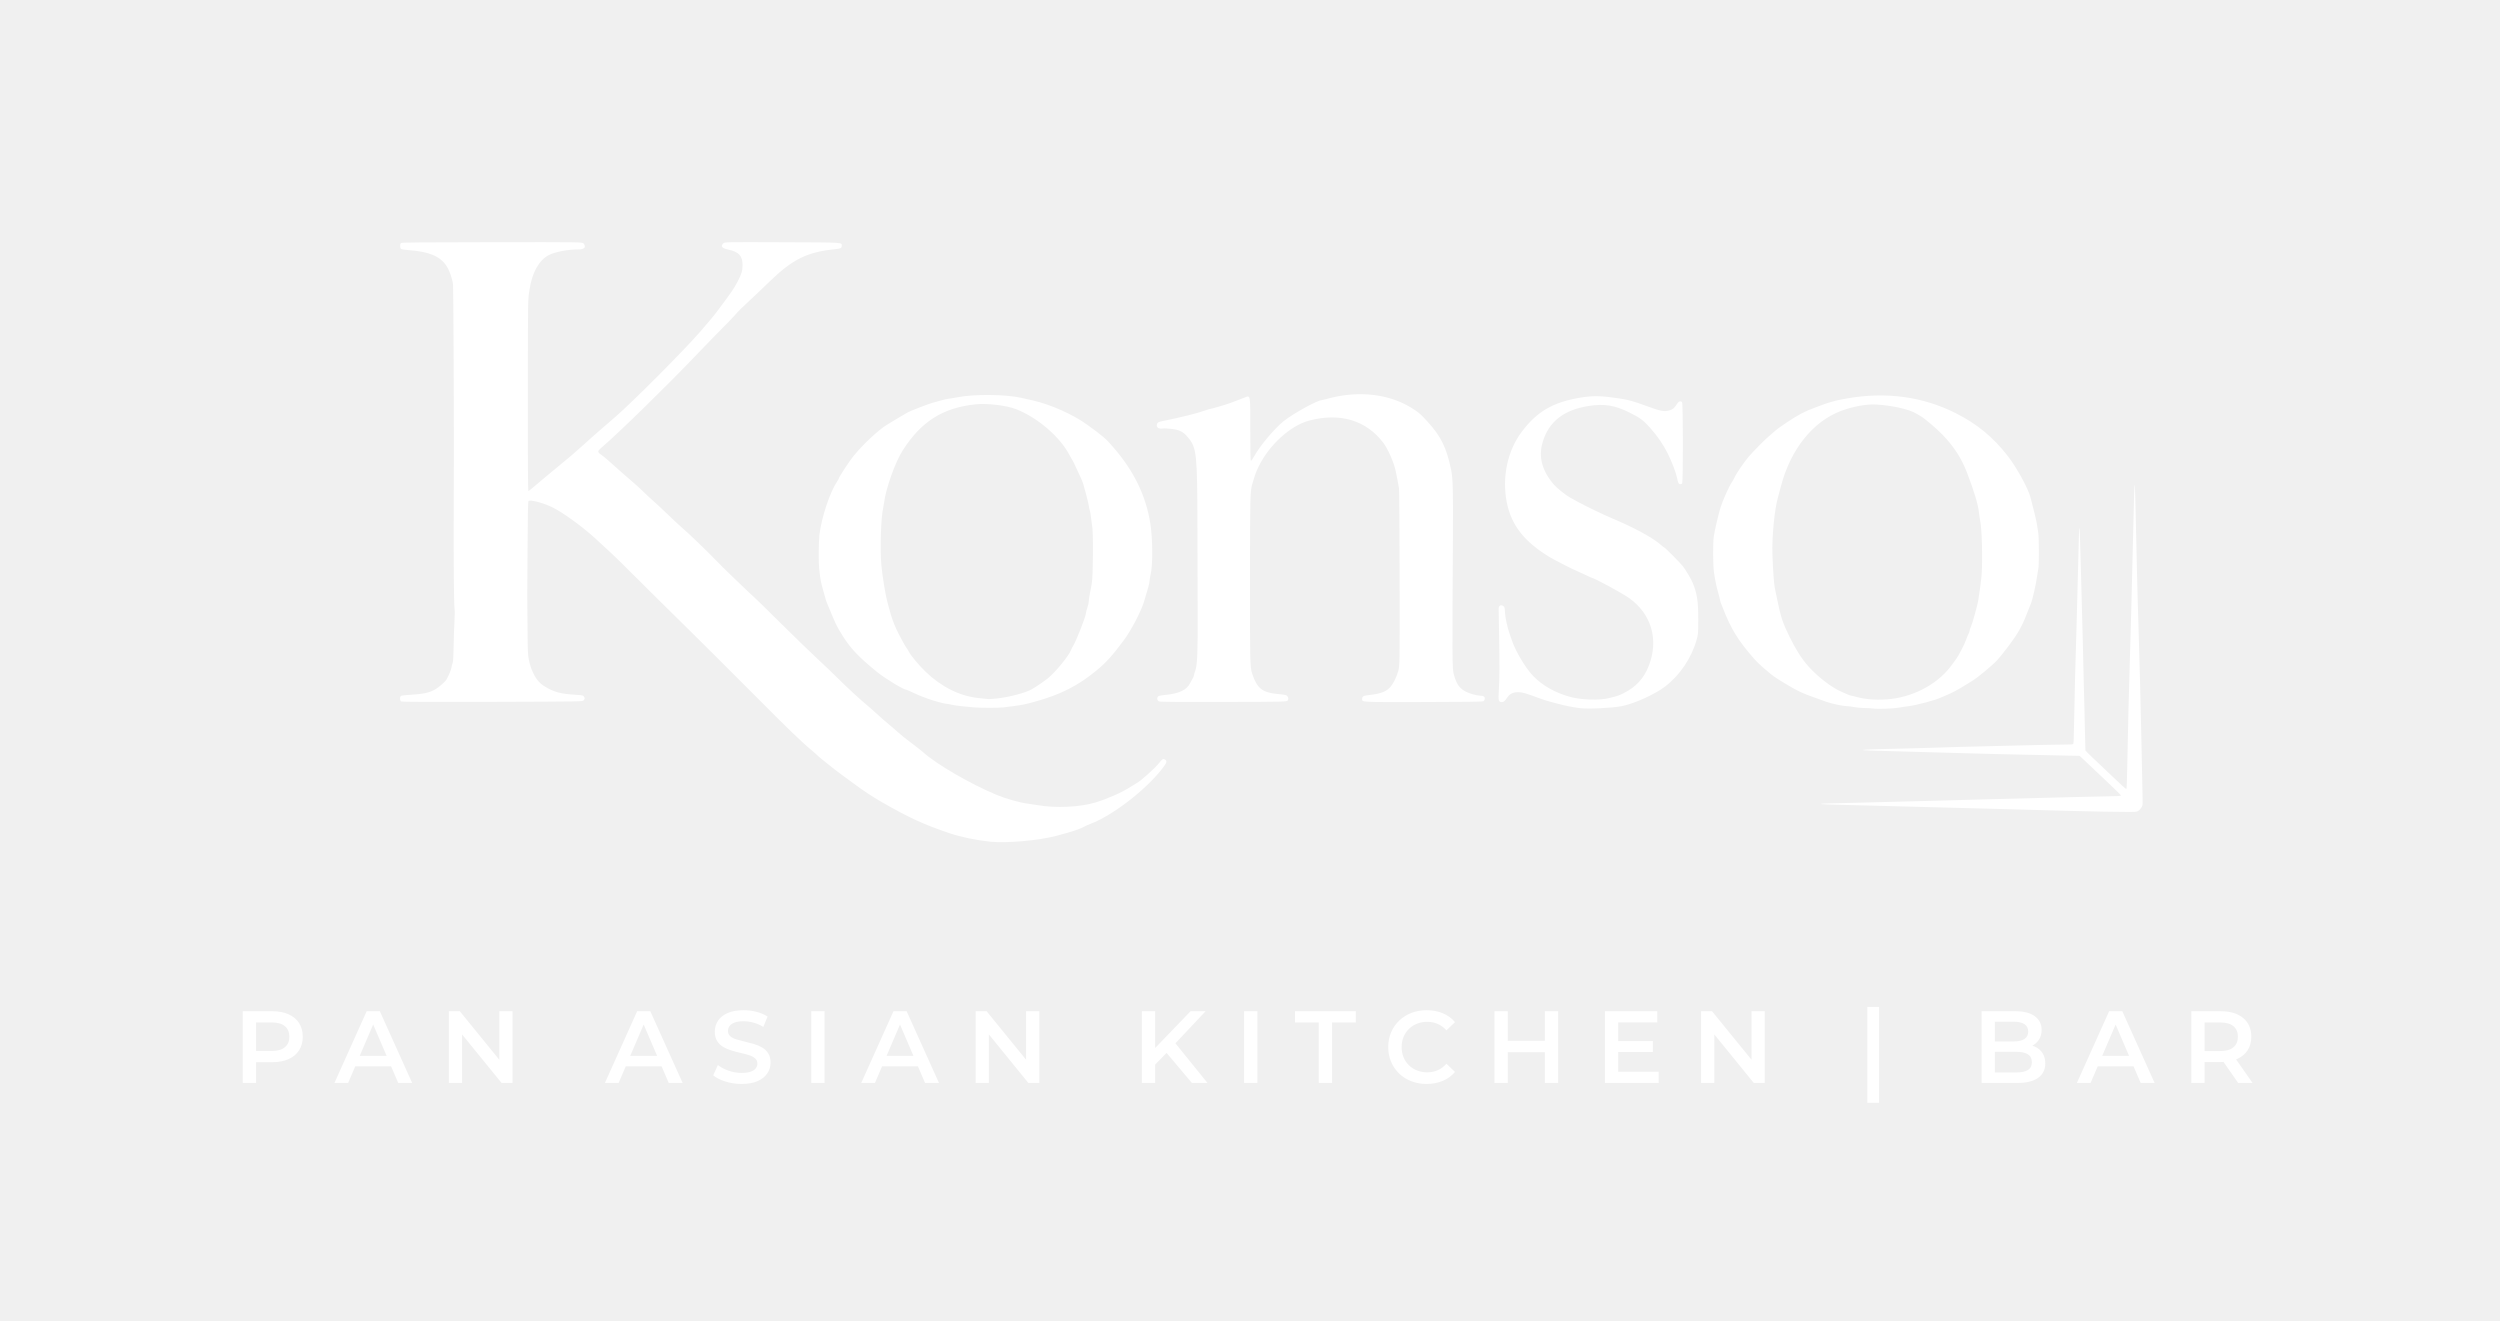
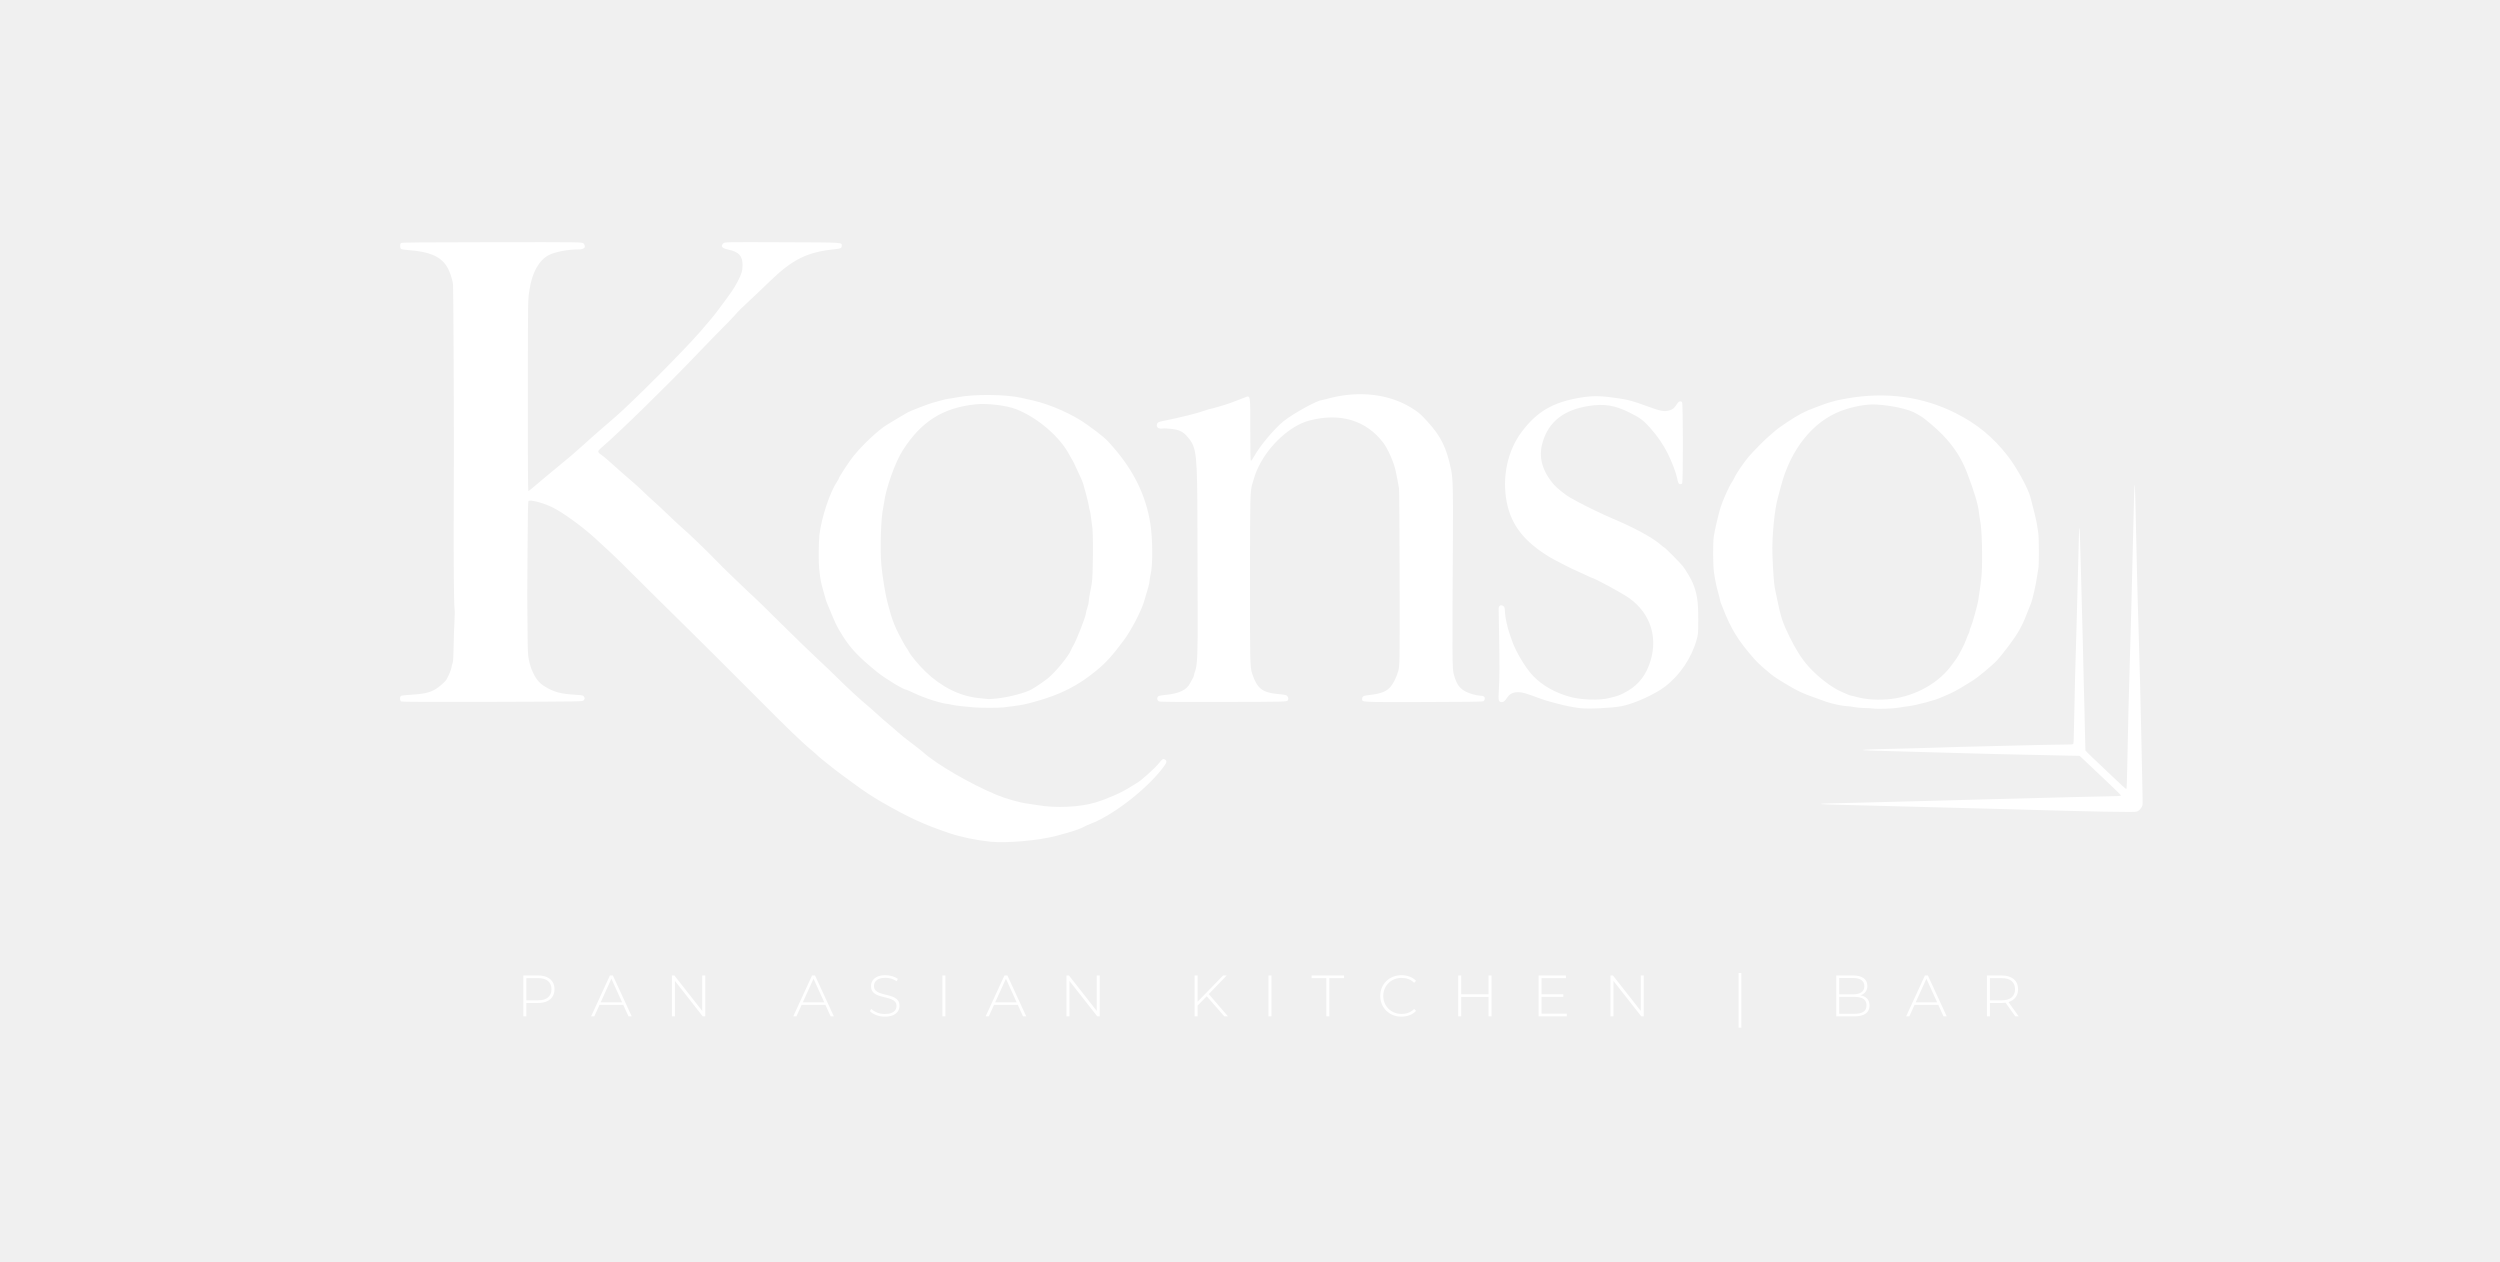
- <svg xmlns="http://www.w3.org/2000/svg" viewBox="105 350 1070 565" width="1070" height="565">
+ <svg xmlns="http://www.w3.org/2000/svg" viewBox="105 350 1070 540" width="1070" height="540">
  <path transform="translate(260 440)" fill="#FFFFFF" fill-rule="evenodd" d="M268.75 270.24 C262.92 269.63 256.16 268.23 251.43 266.63 C240.30 262.87 234.21 260.07 222.00 253.07 C218.72 251.19 214.41 248.34 211.02 245.82 C209.59 244.75 207.55 243.26 206.49 242.50 C204.03 240.75 200.64 238.15 199.48 237.12 C198.99 236.69 197.98 235.88 197.23 235.33 C196.49 234.77 195.37 233.83 194.76 233.22 C194.14 232.62 193.01 231.62 192.24 231.00 C188.63 228.09 180.80 220.53 168.58 208.16 C164.50 204.03 143.81 183.41 140.75 180.42 C135.58 175.37 119.15 159.11 113.14 153.10 C108.88 148.83 104.75 144.92 99.62 140.29 C93.80 135.02 85.47 129.03 81.12 126.98 C77.21 125.14 71.88 123.77 71.20 124.45 C70.98 124.67 70.88 129.57 70.80 144.19 C70.75 154.88 70.69 164.07 70.67 164.62 C70.66 165.18 70.67 167.65 70.71 170.12 C70.74 172.60 70.78 176.59 70.79 179.00 C70.84 188.48 70.92 190.38 71.36 192.47 C72.44 197.65 74.72 201.64 77.62 203.48 C81.96 206.22 84.67 206.97 91.69 207.39 C94.17 207.54 94.55 207.62 94.88 208.08 C95.36 208.77 95.35 209.08 94.81 209.73 C94.38 210.27 94.38 210.27 55.80 210.39 C29.46 210.46 17.06 210.42 16.73 210.24 C16.08 209.89 16.05 208.12 16.69 207.79 C16.93 207.67 18.59 207.49 20.38 207.39 C26.01 207.09 28.76 206.50 31.35 205.02 C32.88 204.14 35.59 201.74 36.11 200.80 C37.17 198.87 38.00 196.88 38.22 195.70 C38.35 194.97 38.60 194.04 38.76 193.62 C38.96 193.13 39.10 190.63 39.16 186.38 C39.21 182.80 39.37 178.12 39.51 175.97 C39.65 173.65 39.67 171.36 39.54 170.34 C39.26 168.08 39.12 151.52 39.19 127.25 C39.22 116.46 39.25 107.23 39.25 106.75 C39.30 85.97 39.05 32.92 38.90 31.75 C38.54 29.05 37.31 25.60 36.01 23.69 C33.28 19.63 28.58 17.69 19.96 17.06 C18.22 16.93 16.88 16.71 16.64 16.52 C16.14 16.10 16.12 14.42 16.62 14.00 C16.91 13.77 25.52 13.69 55.64 13.66 C94.29 13.62 94.29 13.62 94.77 14.22 C96.00 15.73 95.16 16.75 92.67 16.75 C88.03 16.76 82.76 17.75 79.98 19.14 C75.75 21.26 72.73 26.60 71.65 33.88 C70.92 38.81 70.97 35.84 70.92 75.75 C70.88 103.76 70.96 120.04 71.12 120.20 C71.17 120.25 72.05 119.58 73.06 118.71 C75.71 116.44 81.45 111.63 83.62 109.88 C88.21 106.16 91.39 103.44 94.75 100.37 C96.74 98.55 100.18 95.49 102.40 93.59 C104.61 91.68 107.25 89.40 108.27 88.52 C115.77 82.04 137.95 59.76 144.78 51.86 C149.53 46.37 150.24 45.51 152.51 42.48 C158.08 35.07 159.03 33.67 160.70 30.51 C162.37 27.33 162.79 25.95 162.81 23.50 C162.84 19.56 161.27 17.81 156.78 16.85 C153.94 16.24 153.29 15.44 154.57 14.16 C155.14 13.59 155.14 13.59 179.75 13.68 C206.85 13.78 205.25 13.68 205.25 15.28 C205.25 16.17 204.78 16.42 202.74 16.62 C190.52 17.80 184.19 20.92 174.14 30.73 C171.65 33.15 167.57 37.03 165.06 39.35 C162.55 41.68 160.50 43.68 160.50 43.79 C160.50 43.99 154.31 50.43 150.22 54.48 C149.17 55.52 146.07 58.74 143.32 61.62 C130.79 74.79 109.59 95.51 102.43 101.59 C100.67 103.09 100.64 103.50 102.25 104.58 C103.40 105.35 105.48 107.14 111.46 112.53 C112.74 113.68 114.66 115.34 115.71 116.21 C116.76 117.08 118.81 118.94 120.25 120.35 C121.69 121.76 123.83 123.74 125.00 124.76 C126.17 125.78 128.98 128.41 131.25 130.60 C133.52 132.79 136.12 135.21 137.04 135.98 C139.51 138.05 147.39 145.63 151.25 149.63 C153.11 151.56 155.64 154.09 156.88 155.24 C158.11 156.40 160.70 158.88 162.62 160.76 C164.55 162.63 166.57 164.53 167.12 164.98 C167.68 165.43 172.91 170.54 178.75 176.34 C184.60 182.13 191.80 189.12 194.75 191.85 C197.71 194.59 201.71 198.42 203.64 200.35 C207.24 203.95 213.52 209.74 215.99 211.74 C216.75 212.35 218.67 214.04 220.25 215.50 C221.83 216.96 224.08 218.93 225.25 219.88 C226.42 220.83 228.19 222.36 229.19 223.29 C230.19 224.21 232.78 226.29 234.94 227.91 C237.11 229.53 239.38 231.31 240.00 231.87 C245.76 237.08 260.12 245.43 271.46 250.17 C275.61 251.90 281.47 253.54 285.12 254.00 C286.23 254.14 288.06 254.42 289.21 254.62 C296.83 255.96 307.33 255.46 313.88 253.45 C319.27 251.79 325.28 249.12 328.88 246.77 C329.84 246.14 330.99 245.44 331.44 245.21 C333.28 244.26 339.45 238.70 341.26 236.37 C342.46 234.81 342.86 234.60 343.66 235.13 C344.65 235.77 344.40 236.51 342.23 239.25 C334.96 248.44 321.11 259.05 311.74 262.60 C310.85 262.93 309.61 263.49 308.99 263.85 C307.22 264.84 303.52 266.05 297.12 267.74 C289.48 269.76 275.75 270.96 268.75 270.24 Z M646.75 213.25 C645.99 213.14 644.19 213.03 642.75 213.02 C641.31 213.00 639.39 212.82 638.50 212.62 C637.61 212.43 636.31 212.26 635.62 212.25 C633.80 212.23 628.94 211.20 626.50 210.31 C625.33 209.89 622.97 209.04 621.25 208.42 C616.87 206.86 615.01 206.02 612.08 204.34 C606.88 201.34 604.33 199.71 602.83 198.44 C601.98 197.72 600.41 196.38 599.33 195.47 C598.26 194.55 596.70 193.04 595.87 192.09 C588.84 184.05 585.88 179.25 582.34 170.12 C582.12 169.57 581.80 168.77 581.62 168.34 C581.43 167.90 581.21 167.12 581.12 166.59 C581.03 166.06 580.70 164.72 580.38 163.62 C579.62 161.01 579.09 158.51 578.60 155.12 C578.13 151.91 578.08 142.48 578.51 139.50 C578.85 137.15 580.54 129.96 581.39 127.20 C582.34 124.15 585.03 118.14 586.24 116.39 C586.63 115.82 587.12 114.95 587.33 114.45 C587.96 112.93 591.29 108.01 593.30 105.62 C595.27 103.29 601.06 97.44 602.38 96.47 C602.79 96.16 603.74 95.33 604.50 94.62 C606.23 93.01 613.15 88.43 616.12 86.92 C618.35 85.80 619.59 85.27 622.25 84.29 C623.01 84.02 624.54 83.45 625.65 83.03 C626.77 82.61 628.19 82.15 628.81 82.02 C629.43 81.88 630.21 81.66 630.55 81.53 C630.90 81.40 633.13 80.95 635.52 80.53 C652.16 77.60 667.89 79.72 682.00 86.81 C691.12 91.39 698.09 97.12 704.31 105.15 C708.13 110.08 712.94 118.81 714.00 122.75 C715.39 127.90 716.54 132.66 716.74 134.06 C716.86 134.92 717.14 136.64 717.36 137.88 C717.72 139.92 717.74 152.91 717.38 153.49 C717.33 153.57 717.17 154.59 717.02 155.76 C716.51 159.71 714.90 166.85 714.13 168.59 C713.81 169.30 713.03 171.26 712.38 172.95 C710.43 178.04 708.65 181.16 704.76 186.38 C702.81 188.99 700.35 192.01 699.29 193.09 C697.36 195.07 691.13 200.21 689.50 201.17 C689.02 201.45 687.56 202.36 686.25 203.18 C683.29 205.06 680.15 206.72 677.89 207.62 C676.94 207.99 675.98 208.40 675.77 208.52 C673.96 209.51 664.99 211.91 661.75 212.27 C660.58 212.40 658.78 212.67 657.75 212.87 C655.50 213.30 648.67 213.54 646.75 213.25 Z M521.12 213.08 C518.44 212.75 514.07 211.88 512.03 211.27 C510.71 210.88 509.01 210.43 508.25 210.27 C507.49 210.12 505.36 209.42 503.50 208.73 C498.04 206.69 496.52 206.26 494.77 206.25 C492.64 206.25 491.20 206.94 490.16 208.46 C488.99 210.15 488.58 210.50 487.76 210.50 C486.38 210.50 486.22 209.87 486.49 205.61 C486.82 200.27 486.85 194.64 486.62 182.25 C486.51 176.27 486.42 170.99 486.42 170.53 C486.42 169.16 487.47 168.62 488.50 169.45 C488.98 169.83 489.06 170.18 489.12 172.01 C489.18 174.04 490.16 178.57 491.11 181.25 C491.33 181.87 491.79 183.20 492.14 184.22 C493.72 188.86 497.92 195.89 501.09 199.21 C505.12 203.43 510.73 206.60 517.25 208.33 C521.93 209.58 529.58 209.80 533.62 208.80 C537.49 207.84 537.82 207.73 539.88 206.70 C545.18 204.05 548.57 200.38 550.67 195.00 C555.04 183.80 551.83 172.77 542.21 165.93 C539.24 163.82 527.09 157.25 526.15 157.25 C526.10 157.25 524.52 156.52 522.63 155.63 C520.75 154.73 519.15 154.00 519.07 154.00 C518.77 154.00 509.91 149.45 508.29 148.47 C497.35 141.83 491.83 134.77 489.89 124.96 C487.80 114.37 490.18 103.03 496.18 94.98 C502.79 86.11 509.65 82.11 521.62 80.15 C526.92 79.29 530.44 79.37 538.05 80.53 C542.21 81.17 543.95 81.66 550.24 83.96 C555.79 86.00 557.35 86.28 559.55 85.64 C561.01 85.21 561.62 84.67 562.84 82.75 C563.48 81.74 564.42 81.47 564.92 82.15 C565.38 82.77 565.41 116.49 564.95 116.95 C564.79 117.11 564.40 117.25 564.11 117.25 C563.47 117.25 563.17 116.61 562.74 114.38 C562.32 112.22 560.48 107.46 558.69 103.89 C556.86 100.24 554.31 96.54 551.26 93.12 C548.31 89.81 547.00 88.84 542.38 86.55 C536.12 83.44 531.64 82.72 525.05 83.74 C514.28 85.42 507.88 90.43 505.26 99.25 C503.39 105.56 504.95 111.45 510.12 117.48 C511.35 118.92 515.45 122.16 517.21 123.08 C517.57 123.28 518.94 124.03 520.25 124.75 C523.44 126.51 531.20 130.26 534.76 131.75 C544.33 135.76 552.37 140.12 555.78 143.15 C556.46 143.76 557.10 144.25 557.21 144.25 C557.53 144.25 564.06 150.81 565.22 152.30 C566.53 153.98 568.79 157.78 569.47 159.44 C571.37 164.06 571.86 167.30 571.85 175.12 C571.84 181.18 571.82 181.45 571.15 183.84 C568.96 191.64 563.93 199.09 557.62 203.87 C553.16 207.26 544.30 211.25 539.00 212.25 C534.65 213.07 524.76 213.53 521.12 213.08 Z M261.62 212.74 C260.66 212.64 258.47 212.43 256.75 212.27 C255.03 212.11 252.99 211.81 252.21 211.61 C251.44 211.41 250.54 211.25 250.21 211.25 C249.37 211.25 244.43 209.92 242.38 209.14 C241.41 208.77 240.06 208.27 239.38 208.02 C238.69 207.77 237.03 207.04 235.69 206.41 C234.36 205.77 233.15 205.25 233.00 205.25 C231.79 205.25 223.91 200.47 220.34 197.57 C212.57 191.25 209.08 187.59 205.74 182.25 C203.39 178.49 203.02 177.77 201.48 174.17 C198.80 167.86 198.52 167.15 198.15 165.62 C197.95 164.80 197.44 163.01 197.03 161.65 C196.61 160.28 196.16 158.15 196.02 156.90 C195.88 155.65 195.69 154.01 195.59 153.25 C195.30 150.98 195.38 141.81 195.70 139.00 C196.57 131.57 200.20 120.61 203.29 116.08 C203.68 115.51 204.00 114.94 204.00 114.81 C204.00 114.29 208.49 107.43 210.25 105.25 C214.25 100.31 220.79 94.17 224.49 91.88 C226.91 90.37 232.89 86.81 233.63 86.43 C235.22 85.62 242.73 82.74 244.27 82.36 C245.15 82.14 246.72 81.70 247.75 81.39 C248.78 81.07 250.30 80.73 251.12 80.64 C251.95 80.54 253.69 80.26 255.00 80.00 C261.90 78.64 275.38 78.76 282.00 80.25 C283.31 80.54 285.58 81.05 287.06 81.39 C294.67 83.11 304.26 87.39 310.25 91.73 C317.28 96.83 318.13 97.56 321.47 101.41 C330.35 111.62 335.45 122.13 337.35 134.12 C338.37 140.62 338.44 151.80 337.47 155.88 C337.22 156.97 337.00 158.25 337.00 158.72 C337.00 159.55 336.32 162.08 334.59 167.66 C333.32 171.79 329.08 179.89 326.08 183.91 C321.24 190.43 318.57 193.41 314.59 196.72 C306.51 203.46 298.96 207.30 287.72 210.38 C283.53 211.53 282.47 211.74 278.38 212.27 C277.14 212.42 275.39 212.65 274.50 212.76 C272.55 213.02 264.08 213.00 261.62 212.74 Z M341.00 210.18 C340.28 209.82 340.07 208.85 340.56 208.17 C340.82 207.81 341.56 207.65 344.20 207.37 C349.86 206.78 352.94 205.26 354.38 202.36 C354.80 201.52 355.33 200.54 355.57 200.18 C355.81 199.81 356.00 199.30 356.00 199.04 C356.00 198.78 356.27 197.84 356.60 196.97 C357.44 194.73 357.68 188.80 357.60 172.00 C357.57 164.64 357.53 148.16 357.50 135.38 C357.44 104.02 357.19 101.68 353.43 97.17 C351.47 94.82 349.83 93.97 346.52 93.58 C344.93 93.40 343.16 93.31 342.59 93.40 C340.72 93.67 339.70 92.81 340.24 91.41 C340.49 90.76 340.84 90.57 342.50 90.24 C350.11 88.72 357.61 86.85 360.88 85.65 C361.84 85.30 362.80 85.01 363.02 85.01 C363.24 85.00 365.15 84.49 367.27 83.86 C370.65 82.86 372.65 82.15 377.55 80.21 C380.28 79.13 380.12 78.33 380.12 93.83 C380.12 103.61 380.20 107.11 380.41 107.18 C380.57 107.23 381.18 106.40 381.76 105.33 C384.17 100.93 390.42 93.46 394.37 90.28 C398.42 87.03 408.90 81.25 410.76 81.25 C410.93 81.25 411.81 81.04 412.72 80.78 C426.74 76.80 440.76 78.62 450.88 85.72 C452.79 87.06 453.45 87.68 456.03 90.51 C461.79 96.83 464.17 101.71 466.11 111.25 C466.83 114.78 466.97 120.01 466.85 139.75 C466.54 191.52 466.56 196.15 467.19 198.48 C468.63 203.85 470.32 205.65 475.34 207.15 C476.44 207.48 477.86 207.75 478.50 207.75 C479.13 207.75 479.85 207.90 480.10 208.07 C480.72 208.53 480.55 209.78 479.81 210.14 C479.40 210.35 472.17 210.44 454.22 210.47 C426.96 210.52 428.00 210.58 428.00 209.17 C428.00 208.05 428.50 207.75 430.75 207.51 C435.56 207.00 438.09 206.11 439.80 204.33 C441.18 202.90 442.71 199.92 443.44 197.25 C444.09 194.88 444.09 194.88 444.04 157.62 C444.01 137.14 443.89 119.76 443.77 119.00 C443.53 117.47 442.93 114.36 442.33 111.50 C441.59 107.96 439.06 102.21 437.13 99.62 C429.83 89.89 418.54 86.49 405.27 90.03 C397.30 92.16 388.23 100.41 383.73 109.62 C382.52 112.11 382.31 112.67 381.10 116.73 C380.05 120.28 380.02 121.30 379.99 157.41 C379.95 193.33 380.01 195.54 380.95 198.40 C382.97 204.52 385.27 206.40 391.50 206.99 C395.38 207.35 395.79 207.47 396.20 208.32 C396.47 208.88 396.47 209.12 396.20 209.69 C395.87 210.38 395.87 210.38 368.75 210.43 C347.43 210.48 341.49 210.42 341.00 210.18 Z M654.58 209.13 C665.19 207.80 675.15 202.11 680.65 194.22 C681.19 193.45 681.93 192.44 682.29 191.97 C683.22 190.79 685.85 185.68 686.46 183.88 C686.73 183.05 687.19 181.93 687.48 181.38 C687.77 180.84 688.00 180.16 688.00 179.88 C688.00 179.60 688.28 178.78 688.62 178.05 C689.17 176.88 691.39 168.93 691.65 167.25 C693.22 156.88 693.32 155.76 693.34 148.50 C693.36 141.68 693.01 135.15 692.49 132.75 C692.36 132.13 692.14 130.64 692.01 129.43 C691.62 125.88 690.01 120.50 686.87 112.28 C684.53 106.15 681.26 101.09 676.32 95.98 C673.63 93.20 668.64 88.99 666.85 87.99 C666.32 87.70 665.52 87.23 665.08 86.96 C662.14 85.17 654.57 83.48 647.88 83.13 C643.76 82.91 638.01 83.98 632.90 85.90 C620.88 90.44 611.35 102.38 607.27 118.02 C606.82 119.73 606.19 122.08 605.87 123.25 C604.46 128.34 603.35 140.06 603.60 147.25 C603.84 154.25 604.26 160.00 604.64 161.75 C604.84 162.64 605.27 164.73 605.60 166.38 C607.15 174.03 607.96 176.49 610.87 182.43 C613.63 188.07 616.10 191.95 619.06 195.27 C623.06 199.76 629.13 204.40 633.28 206.13 C634.16 206.50 635.35 207.02 635.92 207.28 C636.50 207.54 637.14 207.75 637.35 207.75 C637.56 207.75 638.72 208.03 639.93 208.37 C643.80 209.46 649.52 209.76 654.58 209.13 Z M271.29 208.99 C276.63 208.47 284.17 206.49 286.75 204.93 C289.08 203.53 292.52 201.16 293.78 200.08 C297.05 197.28 302.40 190.72 303.35 188.32 C303.62 187.66 304.02 186.84 304.26 186.50 C305.44 184.79 309.74 173.85 309.76 172.54 C309.76 172.17 310.04 171.09 310.38 170.12 C310.72 169.16 311.00 167.93 311.00 167.38 C311.00 166.50 311.31 164.66 312.26 159.86 C312.89 156.72 312.99 136.80 312.39 134.79 C312.33 134.56 312.15 133.21 312.00 131.79 C311.84 130.37 311.60 128.90 311.46 128.54 C311.31 128.17 311.11 127.26 311.01 126.50 C310.90 125.74 310.40 123.61 309.89 121.75 C309.38 119.89 308.80 117.80 308.61 117.09 C308.42 116.38 307.82 114.90 307.26 113.81 C306.71 112.71 305.86 110.88 305.38 109.75 C304.89 108.62 304.29 107.40 304.03 107.04 C303.77 106.67 303.27 105.78 302.90 105.06 C298.93 97.18 289.18 88.74 279.83 85.10 C275.72 83.51 267.39 82.52 262.50 83.05 C248.49 84.56 239.28 90.39 231.38 102.74 C228.13 107.81 224.10 119.14 223.36 125.28 C223.27 126.02 223.11 127.02 222.99 127.50 C222.07 131.29 221.62 144.77 222.19 151.50 C222.58 156.11 224.04 165.08 224.83 167.79 C225.17 168.94 225.61 170.55 225.82 171.38 C226.42 173.76 227.46 176.70 228.57 179.12 C229.66 181.51 232.56 186.87 233.11 187.50 C233.29 187.71 233.64 188.27 233.88 188.75 C234.78 190.53 238.08 194.51 241.06 197.40 C247.79 203.93 255.63 207.87 263.62 208.74 C265.00 208.89 266.46 209.05 266.88 209.09 C268.35 209.26 268.73 209.25 271.29 208.99 Z" />
  <path transform="translate(260 440)" fill="#FFFFFF" fill-rule="evenodd" d="M745.54 257.39 C738.38 257.26 724.76 256.93 714.92 256.63 C711.26 256.52 706.75 256.39 704.90 256.35 C703.05 256.31 698.29 256.18 694.32 256.07 C690.35 255.96 684.32 255.80 680.93 255.72 C669.38 255.45 657.96 255.15 653.75 255.01 C651.43 254.93 646.77 254.81 643.38 254.74 C627.91 254.40 623.56 254.23 624.52 254.03 C625.03 253.91 627.56 253.84 638.26 253.61 C646.07 253.45 658.82 253.11 665.38 252.91 C671.47 252.71 676.68 252.57 693.62 252.15 C716.29 251.59 724.48 251.38 732.22 251.16 C736.23 251.05 741.88 250.93 744.77 250.88 C751.22 250.79 752.75 250.71 752.75 250.46 C752.75 250.26 750.73 248.26 746.70 244.47 C745.25 243.12 742.39 240.41 740.34 238.46 C738.29 236.50 736.26 234.59 735.83 234.21 L735.04 233.50 L729.71 233.40 C719.44 233.20 703.87 232.86 699.01 232.73 C696.31 232.66 691.77 232.53 688.92 232.46 C686.07 232.38 681.53 232.26 678.83 232.18 C669.33 231.89 659.45 231.62 655.99 231.54 C636.48 231.10 637.55 230.84 660.82 230.35 C664.48 230.28 669.09 230.15 671.05 230.07 C675.97 229.88 687.64 229.56 701.88 229.23 C708.47 229.07 716.49 228.88 719.70 228.81 C722.91 228.73 726.99 228.67 728.76 228.67 C731.63 228.67 732.01 228.64 732.26 228.42 C732.54 228.19 732.55 227.91 732.70 219.70 C732.97 205.43 733.25 194.33 733.77 177.66 C733.99 170.59 734.17 163.76 734.40 153.83 C734.74 139.28 734.83 136.41 734.96 136.20 C735.07 136.00 735.09 136.00 735.09 136.25 C735.10 136.40 735.19 139.30 735.30 142.69 C735.41 146.09 735.54 150.40 735.59 152.29 C735.63 154.18 735.76 159.04 735.87 163.08 C736.36 180.96 736.60 190.39 736.91 204.64 C736.99 208.03 737.08 211.68 737.13 212.76 C737.17 213.84 737.27 218.38 737.35 222.85 C737.42 227.32 737.52 231.09 737.56 231.21 C737.62 231.41 742.58 236.21 746.31 239.67 C746.96 240.28 748.16 241.41 748.97 242.19 C752.65 245.72 754.88 247.74 755.04 247.69 C755.26 247.62 755.35 245.10 755.55 233.99 C755.80 220.53 756.14 206.50 756.47 196.30 C756.66 190.54 756.97 179.63 757.17 171.63 C757.48 159.23 757.67 151.36 757.80 146.06 C758.40 120.17 758.49 117.20 758.66 117.66 C758.80 118.03 758.96 123.64 759.28 139.19 C759.39 144.89 759.58 153.03 759.69 157.27 C759.80 161.51 759.93 166.43 759.97 168.20 C760.02 169.97 760.14 174.20 760.26 177.59 C760.46 183.72 760.80 195.90 760.95 202.18 C760.99 203.99 761.12 209.35 761.23 214.10 C761.34 218.84 761.50 225.80 761.58 229.58 C761.66 233.36 761.79 239.70 761.87 243.66 C762.12 255.35 762.14 254.40 761.68 255.33 C761.22 256.26 760.29 257.14 759.51 257.37 C758.89 257.56 755.73 257.56 745.54 257.39 Z" />
-   <path transform="translate(195 775)" fill="#FFFFFF" fill-rule="nonzero" d="M13.90 38.50V7.80H26.50Q30.57 7.80 33.50 9.11Q36.42 10.42 38.00 12.87Q39.58 15.33 39.58 18.73Q39.58 22.09 38.00 24.54Q36.42 27.00 33.50 28.31Q30.57 29.62 26.50 29.62H17.05L19.59 26.99V38.50ZM19.59 27.59 17.05 24.81H26.27Q30.02 24.81 31.93 23.21Q33.84 21.62 33.84 18.73Q33.84 15.80 31.93 14.21Q30.02 12.61 26.27 12.61H17.05L19.59 9.83Z M53.14 38.50 66.94 7.80H72.57L86.41 38.50H80.44L68.59 10.84H70.86L59.00 38.50ZM59.52 31.39 61.04 26.92H77.61L79.17 31.39Z M102.11 38.50V7.80H106.80L126.04 31.45H123.70V7.80H129.36V38.50H124.67L105.43 14.85H107.77V38.50Z M168.90 38.50 182.70 7.80H188.33L202.17 38.50H196.21L184.35 10.84H186.63L174.77 38.50ZM175.28 31.39 176.80 26.92H193.37L194.93 31.39Z M227.37 38.93Q223.78 38.93 220.49 37.90Q217.20 36.87 215.26 35.24L217.25 30.83Q219.10 32.29 221.82 33.25Q224.54 34.21 227.38 34.21Q229.79 34.21 231.28 33.69Q232.76 33.17 233.46 32.26Q234.16 31.35 234.16 30.21Q234.16 28.81 233.17 27.96Q232.17 27.12 230.56 26.60Q228.95 26.08 227.00 25.65Q225.05 25.22 223.10 24.62Q221.14 24.03 219.53 23.08Q217.92 22.12 216.93 20.56Q215.93 18.99 215.93 16.53Q215.93 14.03 217.26 11.95Q218.60 9.87 221.34 8.62Q224.08 7.37 228.28 7.37Q231.05 7.37 233.77 8.06Q236.49 8.76 238.52 10.08L236.71 14.52Q234.65 13.27 232.47 12.68Q230.29 12.09 228.23 12.09Q225.90 12.09 224.41 12.66Q222.92 13.23 222.24 14.16Q221.57 15.10 221.57 16.27Q221.57 17.67 222.56 18.52Q223.56 19.36 225.17 19.86Q226.78 20.35 228.73 20.80Q230.69 21.25 232.64 21.82Q234.59 22.40 236.20 23.33Q237.80 24.26 238.80 25.83Q239.80 27.39 239.80 29.81Q239.80 32.27 238.45 34.35Q237.09 36.43 234.34 37.68Q231.58 38.93 227.37 38.93Z M257.22 38.50V7.80H262.91V38.50Z M278.61 38.50 292.41 7.80H298.04L311.88 38.50H305.92L294.06 10.84H296.34L284.48 38.50ZM284.99 31.39 286.51 26.92H303.08L304.64 31.39Z M327.58 38.50V7.80H332.27L351.51 31.45H349.17V7.80H354.83V38.50H350.14L330.90 14.85H333.24V38.50Z M403.79 31.27 403.49 24.50 419.57 7.80H425.99L412.63 22.02L409.44 25.49ZM398.73 38.50V7.80H404.40V38.50ZM420.13 38.50 408.35 24.51 412.12 20.34 426.80 38.50Z M442.47 38.50V7.80H448.16V38.50Z M474.43 38.50V12.62H464.25V7.80H490.29V12.62H480.12V38.50Z M520.58 38.93Q517.05 38.93 514.05 37.77Q511.04 36.61 508.84 34.48Q506.63 32.35 505.40 29.47Q504.16 26.59 504.16 23.15Q504.16 19.71 505.40 16.83Q506.63 13.95 508.86 11.82Q511.08 9.69 514.08 8.53Q517.09 7.37 520.62 7.37Q524.37 7.37 527.49 8.66Q530.62 9.95 532.75 12.47L529.08 15.98Q527.41 14.15 525.35 13.25Q523.28 12.34 520.88 12.34Q518.49 12.34 516.49 13.14Q514.48 13.93 513.01 15.38Q511.53 16.83 510.72 18.81Q509.90 20.78 509.90 23.15Q509.90 25.52 510.72 27.49Q511.53 29.47 513.01 30.92Q514.48 32.37 516.49 33.16Q518.49 33.96 520.88 33.96Q523.28 33.96 525.35 33.05Q527.41 32.15 529.08 30.28L532.75 33.79Q530.62 36.31 527.49 37.62Q524.37 38.93 520.58 38.93Z M571.19 38.50V7.80H576.88V38.50ZM549.63 38.50V7.80H555.33V38.50ZM554.85 25.35V20.47H571.62V25.35Z M596.92 38.50V7.80H619.32V12.59H602.59V33.71H619.92V38.50ZM602.15 25.25V20.58H617.44V25.25Z M638.07 38.50V7.80H642.75L662.00 31.45H659.65V7.80H665.31V38.50H660.62L641.38 14.85H643.72V38.50Z M709.22 47.01V5.96H714.24V47.01Z M758.13 38.50V7.80H772.51Q778.03 7.80 780.92 9.96Q783.82 12.13 783.82 15.79Q783.82 18.23 782.67 19.97Q781.53 21.71 779.63 22.65Q777.73 23.59 775.47 23.59L776.27 22.02Q778.87 22.02 780.93 22.96Q782.98 23.89 784.18 25.70Q785.38 27.51 785.38 30.15Q785.38 34.10 782.35 36.30Q779.33 38.50 773.39 38.50ZM763.80 34.01H773.05Q776.25 34.01 777.94 32.96Q779.64 31.91 779.64 29.62Q779.64 27.32 777.94 26.25Q776.25 25.18 773.05 25.18H763.37V20.74H771.87Q774.85 20.74 776.46 19.69Q778.07 18.64 778.07 16.52Q778.07 14.38 776.46 13.33Q774.85 12.29 771.87 12.29H763.80Z M798.90 38.50 812.71 7.80H818.34L832.18 38.50H826.21L814.35 10.84H816.63L804.77 38.50ZM805.28 31.39 806.81 26.92H823.37L824.94 31.39Z M847.88 38.50V7.80H860.43Q866.57 7.80 870.06 10.70Q873.56 13.61 873.56 18.73Q873.56 22.09 871.98 24.52Q870.40 26.95 867.48 28.26Q864.55 29.56 860.48 29.56H851.03L853.57 26.99V38.50ZM867.94 38.50 860.16 27.35H866.28L874.10 38.50ZM853.57 27.59 851.03 24.85H860.24Q864.00 24.85 865.91 23.23Q867.82 21.62 867.82 18.73Q867.82 15.80 865.91 14.21Q864.00 12.61 860.24 12.61H851.03L853.57 9.83Z" />
+   <path transform="translate(195 775)" fill="#FFFFFF" fill-rule="nonzero" d="M134.00 10.00V-7.50H140.28Q142.48 -7.50 144.06 -6.80Q145.63 -6.09 146.48 -4.78Q147.32 -3.47 147.32 -1.61Q147.32 0.22 146.48 1.55Q145.63 2.87 144.06 3.57Q142.48 4.27 140.28 4.27H134.71L135.28 3.67V10.00ZM135.28 3.74 134.71 3.13H140.28Q143.09 3.13 144.56 1.89Q146.03 0.64 146.03 -1.61Q146.03 -3.88 144.56 -5.12Q143.09 -6.36 140.28 -6.36H134.71L135.28 -6.97Z M162.99 10.00 171.04 -7.50H172.31L180.37 10.00H178.99L171.40 -6.71H171.95L164.36 10.00ZM165.94 5.08 166.36 4.00H176.83L177.26 5.08Z M197.58 10.00V-7.50H198.64L211.14 8.42H210.55V-7.50H211.84V10.00H210.77L198.28 -5.92H198.86V10.00Z M249.51 10.00 257.56 -7.50H258.83L266.89 10.00H265.51L257.91 -6.71H258.46L250.87 10.00ZM252.46 5.08 252.88 4.00H263.35L263.78 5.08Z M288.70 10.12Q286.75 10.12 285.01 9.46Q283.27 8.79 282.33 7.76L282.90 6.79Q283.80 7.72 285.35 8.36Q286.91 9.00 288.68 9.00Q290.43 9.00 291.54 8.54Q292.65 8.08 293.18 7.30Q293.71 6.53 293.71 5.58Q293.71 4.46 293.12 3.78Q292.53 3.10 291.55 2.70Q290.58 2.31 289.42 2.03Q288.26 1.76 287.10 1.45Q285.93 1.13 284.95 0.63Q283.98 0.12 283.39 -0.74Q282.80 -1.60 282.80 -2.98Q282.80 -4.22 283.45 -5.27Q284.10 -6.32 285.47 -6.97Q286.84 -7.62 288.99 -7.62Q290.44 -7.62 291.85 -7.20Q293.27 -6.78 294.28 -6.04L293.79 -5.02Q292.70 -5.78 291.44 -6.14Q290.17 -6.50 289.00 -6.50Q287.31 -6.50 286.21 -6.03Q285.11 -5.55 284.59 -4.77Q284.07 -3.98 284.07 -3.01Q284.07 -1.88 284.66 -1.20Q285.25 -0.52 286.23 -0.13Q287.20 0.27 288.37 0.55Q289.54 0.82 290.70 1.14Q291.85 1.46 292.83 1.96Q293.80 2.46 294.40 3.30Q294.99 4.15 294.99 5.51Q294.99 6.73 294.32 7.79Q293.65 8.84 292.26 9.48Q290.86 10.12 288.70 10.12Z M313.36 10.00V-7.50H314.64V10.00Z M331.85 10.00 339.90 -7.50H341.17L349.23 10.00H347.85L340.26 -6.71H340.81L333.21 10.00ZM334.80 5.08 335.22 4.00H345.69L346.12 5.08Z M366.44 10.00V-7.50H367.50L380.00 8.42H379.41V-7.50H380.70V10.00H379.63L367.14 -5.92H367.72V10.00Z M422.40 5.58 422.35 3.97 433.50 -7.50H435.03L427.25 0.58L426.52 1.36ZM421.29 10.00V-7.50H422.57V10.00ZM434.01 10.00 426.14 1.00 427.02 0.07 435.57 10.00Z M452.90 10.00V-7.50H454.19V10.00Z M477.67 10.00V-6.36H471.37V-7.50H485.25V-6.36H478.95V10.00Z M509.83 10.12Q507.88 10.12 506.22 9.46Q504.57 8.80 503.34 7.60Q502.12 6.39 501.43 4.78Q500.75 3.17 500.75 1.25Q500.75 -0.67 501.43 -2.28Q502.12 -3.89 503.34 -5.10Q504.57 -6.30 506.23 -6.96Q507.89 -7.62 509.84 -7.62Q511.68 -7.62 513.30 -7.02Q514.92 -6.42 516.07 -5.20L515.25 -4.37Q514.12 -5.48 512.77 -5.97Q511.42 -6.46 509.88 -6.46Q508.21 -6.46 506.77 -5.88Q505.34 -5.29 504.28 -4.25Q503.22 -3.20 502.63 -1.80Q502.04 -0.40 502.04 1.25Q502.04 2.90 502.63 4.30Q503.22 5.70 504.28 6.75Q505.34 7.79 506.77 8.38Q508.21 8.96 509.88 8.96Q511.42 8.96 512.77 8.46Q514.12 7.97 515.25 6.84L516.07 7.67Q514.92 8.89 513.30 9.51Q511.68 10.12 509.83 10.12Z M547.10 10.00V-7.50H548.38V10.00ZM534.12 10.00V-7.50H535.40V10.00ZM535.24 1.68V0.54H547.25V1.68Z M568.51 10.00V-7.50H580.21V-6.36H569.79V8.86H580.58V10.00ZM569.64 1.67V0.55H579.10V1.67Z M599.27 10.00V-7.50H600.34L612.83 8.42H612.25V-7.50H613.53V10.00H612.47L599.97 -5.92H600.56V10.00Z M654.13 14.85V-8.55H655.30V14.85Z M695.91 10.00V-7.50H703.20Q706.02 -7.50 707.63 -6.35Q709.23 -5.20 709.23 -3.03Q709.23 -1.60 708.55 -0.63Q707.87 0.34 706.69 0.83Q705.51 1.32 704.04 1.32L704.47 0.83Q706.29 0.83 707.56 1.35Q708.82 1.87 709.49 2.88Q710.16 3.88 710.16 5.37Q710.16 7.58 708.56 8.79Q706.95 10.00 703.70 10.00ZM697.19 8.91H703.71Q706.23 8.91 707.55 8.04Q708.87 7.17 708.87 5.28Q708.87 3.40 707.55 2.53Q706.23 1.67 703.71 1.67H697.03V0.57H703.16Q705.43 0.57 706.68 -0.30Q707.94 -1.18 707.94 -2.92Q707.94 -4.65 706.68 -5.53Q705.43 -6.41 703.16 -6.41H697.19Z M725.82 10.00 733.87 -7.50H735.14L743.20 10.00H741.82L734.23 -6.71H734.78L727.19 10.00ZM728.77 5.08 729.19 4.00H739.66L740.09 5.08Z M760.41 10.00V-7.50H766.69Q769.98 -7.50 771.86 -5.95Q773.73 -4.39 773.73 -1.61Q773.73 0.22 772.89 1.54Q772.04 2.86 770.47 3.56Q768.89 4.27 766.69 4.27H761.12L761.69 3.67V10.00ZM772.55 10.00 768.02 3.65H769.46L774.00 10.00ZM761.69 3.74 761.12 3.14H766.69Q769.50 3.14 770.97 1.89Q772.44 0.64 772.44 -1.61Q772.44 -3.88 770.97 -5.12Q769.50 -6.36 766.69 -6.36H761.12L761.69 -6.97Z" />
</svg>
